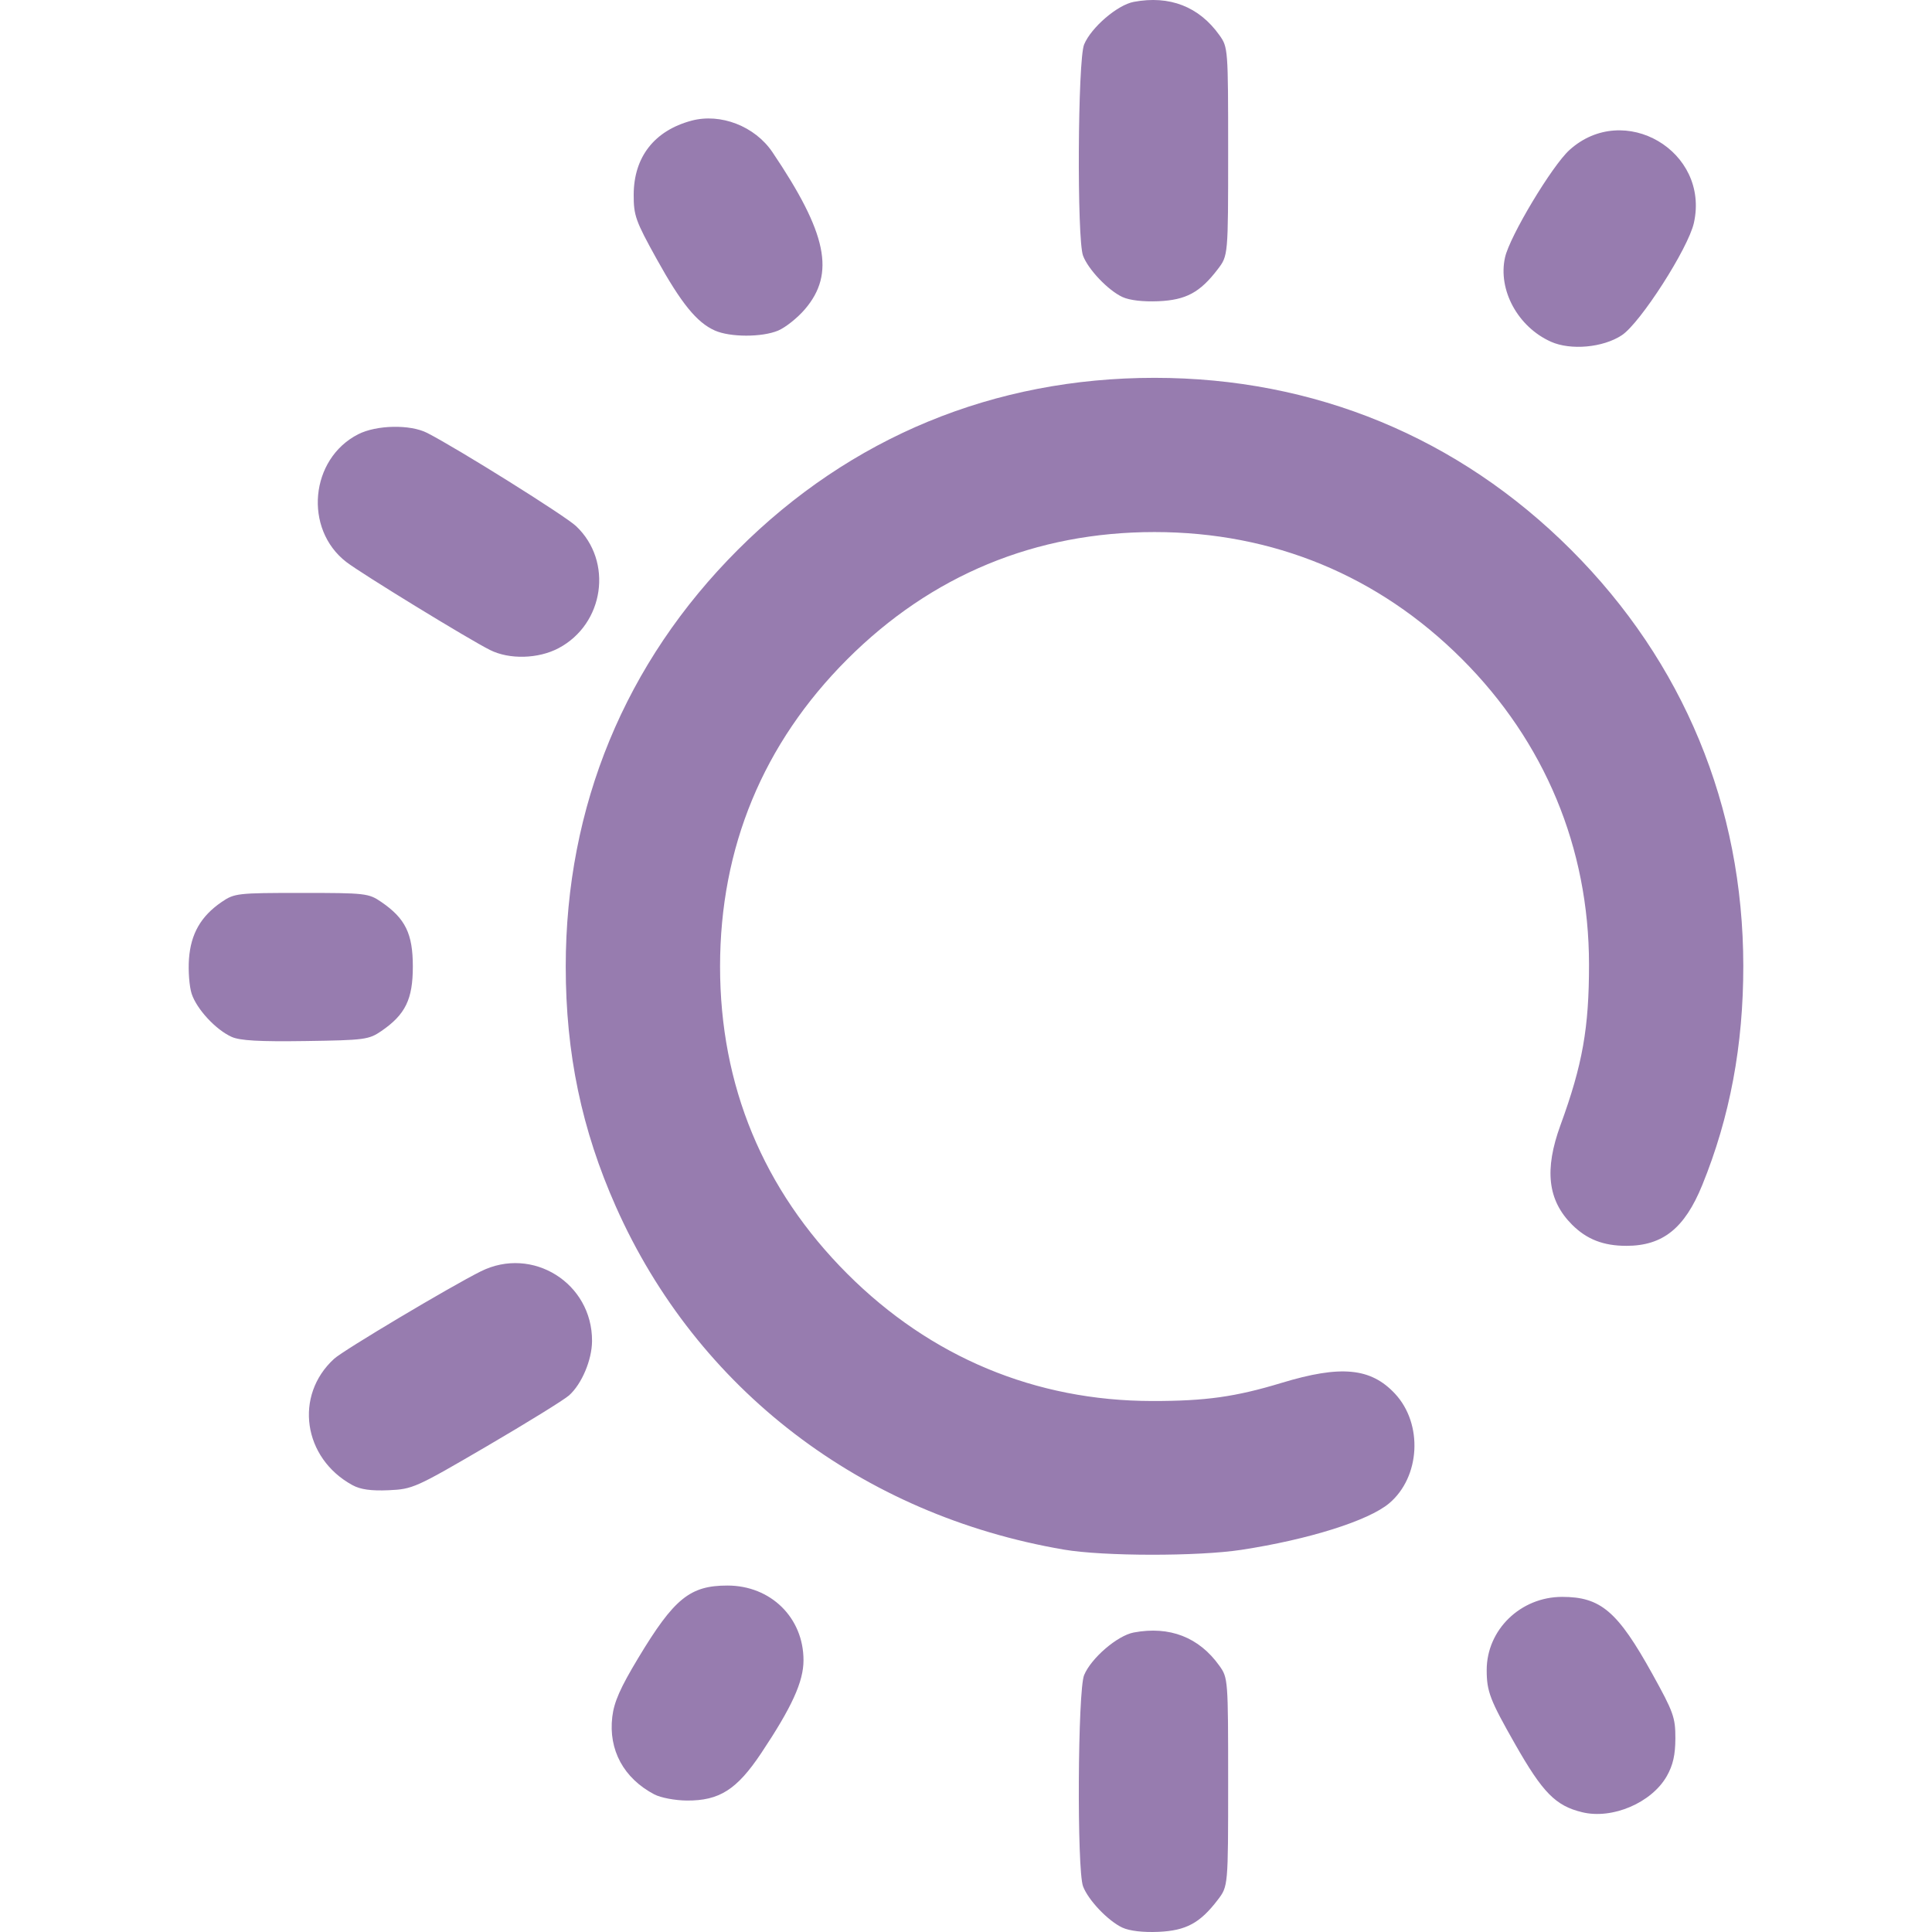
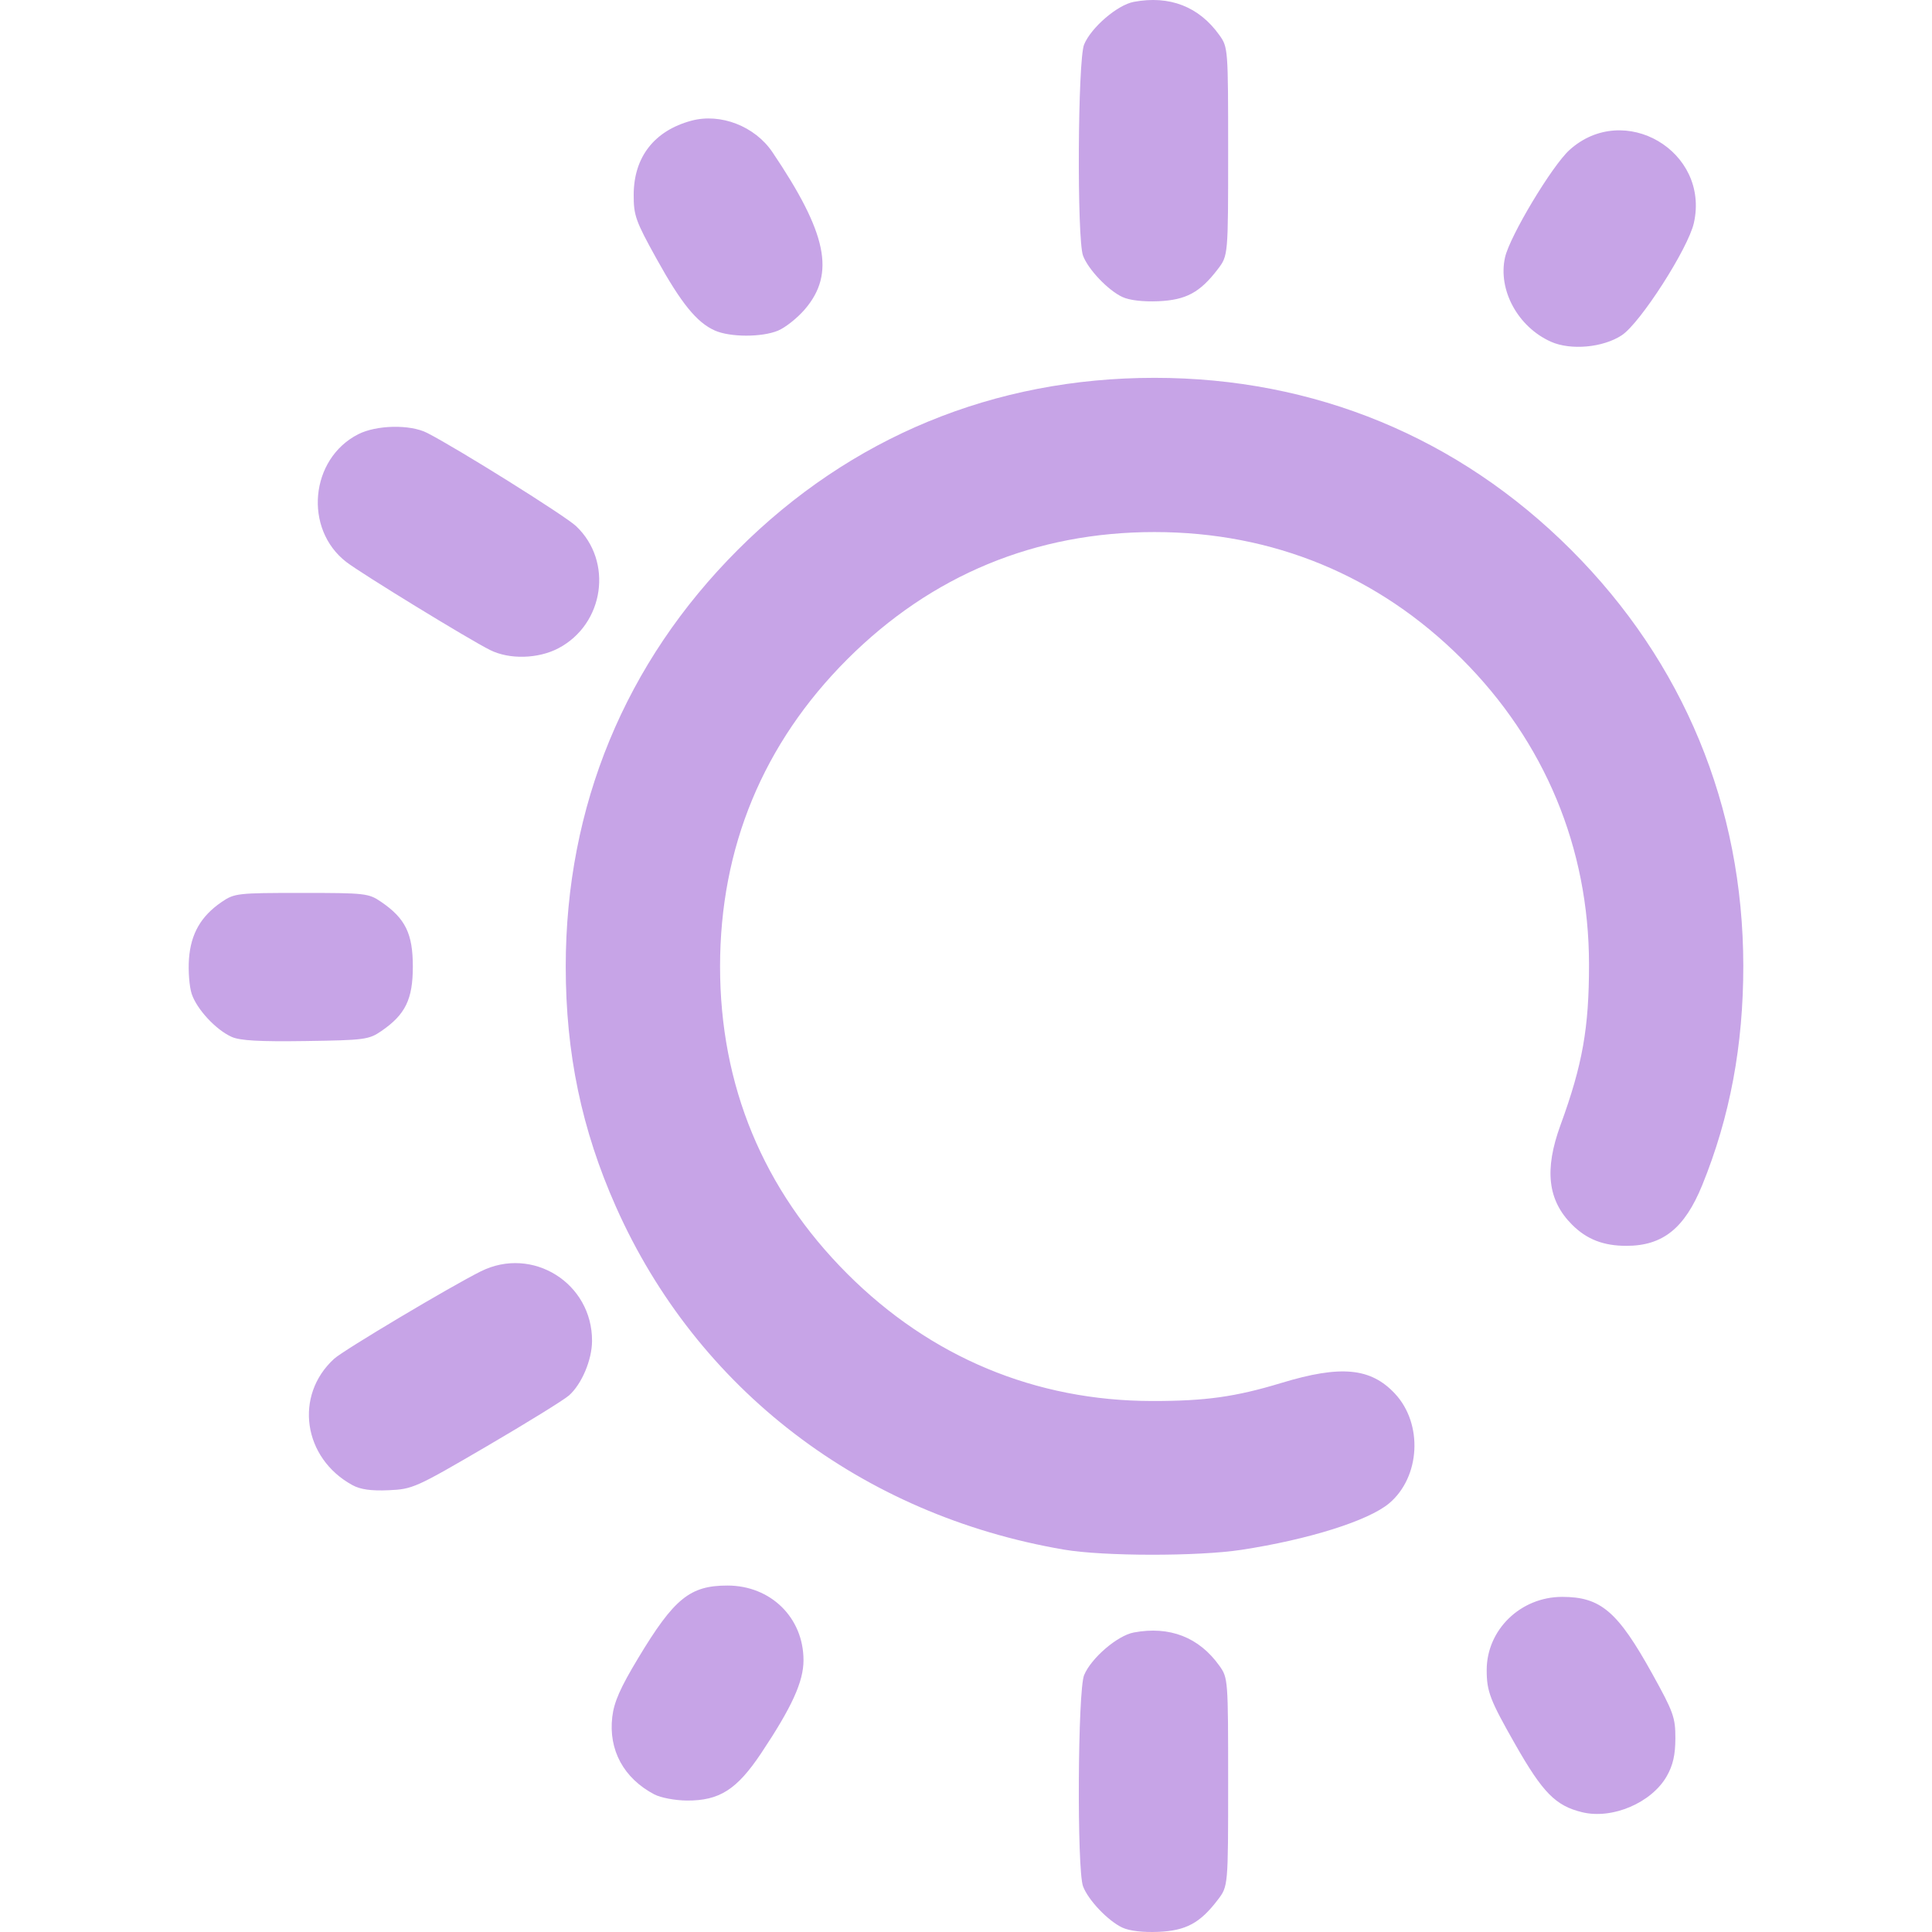
<svg xmlns="http://www.w3.org/2000/svg" xmlns:xlink="http://www.w3.org/1999/xlink" width="512" height="512" viewBox="0 0 135.467 135.467" version="1.1" id="svg1" xml:space="preserve">
  <defs id="defs1">
    <linearGradient id="linearGradient10">
-       <stop style="stop-color:#977caf;stop-opacity:1;" offset="0" id="stop10" />
-       <stop style="stop-color:#977caf;stop-opacity:1" offset="1" id="stop11" />
+       <stop style="stop-color:#c7a4e7;stop-opacity:1;" offset="0" id="stop10" />
+       <stop style="stop-color:#c7a4e7;stop-opacity:1" offset="1" id="stop11" />
    </linearGradient>
    <linearGradient xlink:href="#linearGradient10" id="linearGradient11" x1="46.212" y1="165.375" x2="131.625" y2="165.375" gradientUnits="userSpaceOnUse" />
  </defs>
  <g id="layer1" transform="matrix(0.9377842,0,0,0.9377842,-29.23775,-88.22543)">
    <path style="fill:url(#linearGradient11);fill-opacity:1" d="m 115.102,238.208 c -1.072,-0.499 -2.556,-2.055 -2.946,-3.09 -0.466,-1.237 -0.398,-14.652 0.081,-15.795 0.535,-1.279 2.489,-2.955 3.711,-3.184 2.678,-0.502 4.88,0.353 6.402,2.487 0.647,0.907 0.655,1.012 0.655,8.701 0,7.783 0,7.783 -0.775,8.8 -1.328,1.741 -2.373,2.305 -4.439,2.395 -1.144,0.05 -2.161,-0.069 -2.687,-0.314 z m 34.368,-8.631 c -1.983,-0.484 -2.941,-1.457 -5.002,-5.078 -1.887,-3.314 -2.131,-3.95 -2.131,-5.552 0,-3.014 2.534,-5.471 5.642,-5.471 2.886,0 4.151,1.083 6.753,5.779 1.571,2.836 1.716,3.241 1.712,4.798 -0.003,1.235 -0.178,2.006 -0.638,2.819 -1.132,1.999 -4.078,3.257 -6.335,2.705 z m -69.363,-1.329 c -2.296,-1.208 -3.444,-3.322 -3.15,-5.8 0.132,-1.115 0.598,-2.17 1.944,-4.406 2.68,-4.45 3.866,-5.413 6.666,-5.413 3.241,0 5.688,2.403 5.688,5.585 0,1.602 -0.866,3.503 -3.166,6.951 -1.816,2.722 -3.126,3.556 -5.557,3.539 -0.871,-0.006 -1.958,-0.211 -2.425,-0.457 z m 30.621,-18.306 c -15.134,-2.583 -27.434,-11.995 -33.497,-25.633 -2.562,-5.762 -3.754,-11.467 -3.754,-17.964 0,-11.973 4.444,-22.735 12.867,-31.157 8.434,-8.434 19.157,-12.859 31.157,-12.859 11.96,0 22.736,4.451 31.151,12.866 8.393,8.393 12.856,19.172 12.871,31.083 0.007,5.946 -0.998,11.318 -3.07,16.41 -1.315,3.23 -2.952,4.541 -5.672,4.541 -1.72,0 -2.966,-0.485 -4.063,-1.583 -1.821,-1.821 -2.085,-4.102 -0.863,-7.448 1.649,-4.513 2.136,-7.263 2.132,-12.025 -0.008,-8.699 -3.309,-16.629 -9.497,-22.817 -6.239,-6.239 -14.123,-9.496 -22.989,-9.496 -8.9,0 -16.684,3.223 -22.973,9.512 -6.289,6.289 -9.512,14.073 -9.512,22.973 0,8.9 3.223,16.684 9.512,22.973 6.238,6.238 14.068,9.505 22.801,9.513 3.989,0.004 6.224,-0.309 9.668,-1.354 4.433,-1.345 6.674,-1.132 8.482,0.806 2.108,2.26 1.897,6.235 -0.436,8.198 -1.545,1.3 -6.027,2.71 -11.051,3.478 -3.247,0.496 -10.311,0.487 -13.264,-0.017 z m -53.199,-4.821 c -3.696,-2.017 -4.375,-6.708 -1.366,-9.45 0.705,-0.643 8.682,-5.396 10.962,-6.533 3.862,-1.925 8.342,0.88 8.319,5.208 -0.007,1.416 -0.769,3.217 -1.72,4.067 -0.37,0.33 -3.139,2.042 -6.154,3.804 -5.317,3.107 -5.538,3.206 -7.338,3.285 -1.312,0.057 -2.104,-0.054 -2.702,-0.381 z m -9.031,-33.515 c -1.182,-0.531 -2.608,-2.068 -2.989,-3.221 -0.176,-0.534 -0.267,-1.707 -0.202,-2.608 0.136,-1.878 0.89,-3.194 2.439,-4.255 0.957,-0.655 1.173,-0.68 5.973,-0.68 4.8,0 5.016,0.025 5.973,0.68 1.796,1.231 2.353,2.371 2.353,4.823 0,2.451 -0.556,3.591 -2.352,4.823 -0.937,0.643 -1.247,0.684 -5.67,0.749 -3.444,0.051 -4.902,-0.031 -5.525,-0.311 z m 19.321,-28.926 c -1.602,-0.801 -9.628,-5.716 -10.75,-6.583 -3.198,-2.47 -2.71,-7.713 0.889,-9.549 1.372,-0.7 3.89,-0.749 5.159,-0.1 2.264,1.157 10.31,6.192 11.13,6.965 2.788,2.629 2.114,7.324 -1.311,9.132 -1.516,0.8 -3.674,0.857 -5.118,0.134 z M 147.134,119.626 c -2.469,-1.106 -3.972,-3.873 -3.426,-6.304 0.358,-1.592 3.513,-6.849 4.819,-8.029 4.075,-3.681 10.498,0.083 9.302,5.452 -0.424,1.903 -4.001,7.48 -5.387,8.397 -1.402,0.928 -3.826,1.149 -5.308,0.485 z m -62.512,-0.836 c -1.346,-0.599 -2.51,-2.031 -4.352,-5.356 -1.571,-2.836 -1.716,-3.241 -1.712,-4.798 0.008,-2.818 1.544,-4.787 4.316,-5.533 2.177,-0.586 4.748,0.411 6.056,2.35 4.091,6.063 4.715,9.079 2.431,11.747 -0.557,0.651 -1.46,1.37 -2.006,1.598 -1.212,0.506 -3.587,0.502 -4.734,-0.008 z m 30.48,-2.503 c -1.072,-0.499 -2.556,-2.055 -2.946,-3.09 -0.466,-1.237 -0.398,-14.652 0.081,-15.795 0.535,-1.279 2.489,-2.955 3.711,-3.184 2.678,-0.502 4.88,0.353 6.402,2.487 0.647,0.907 0.655,1.012 0.655,8.701 0,7.783 0,7.783 -0.775,8.8 -1.328,1.741 -2.373,2.305 -4.439,2.395 -1.144,0.05 -2.161,-0.069 -2.687,-0.314 z" id="path10" />
  </g>
</svg>
